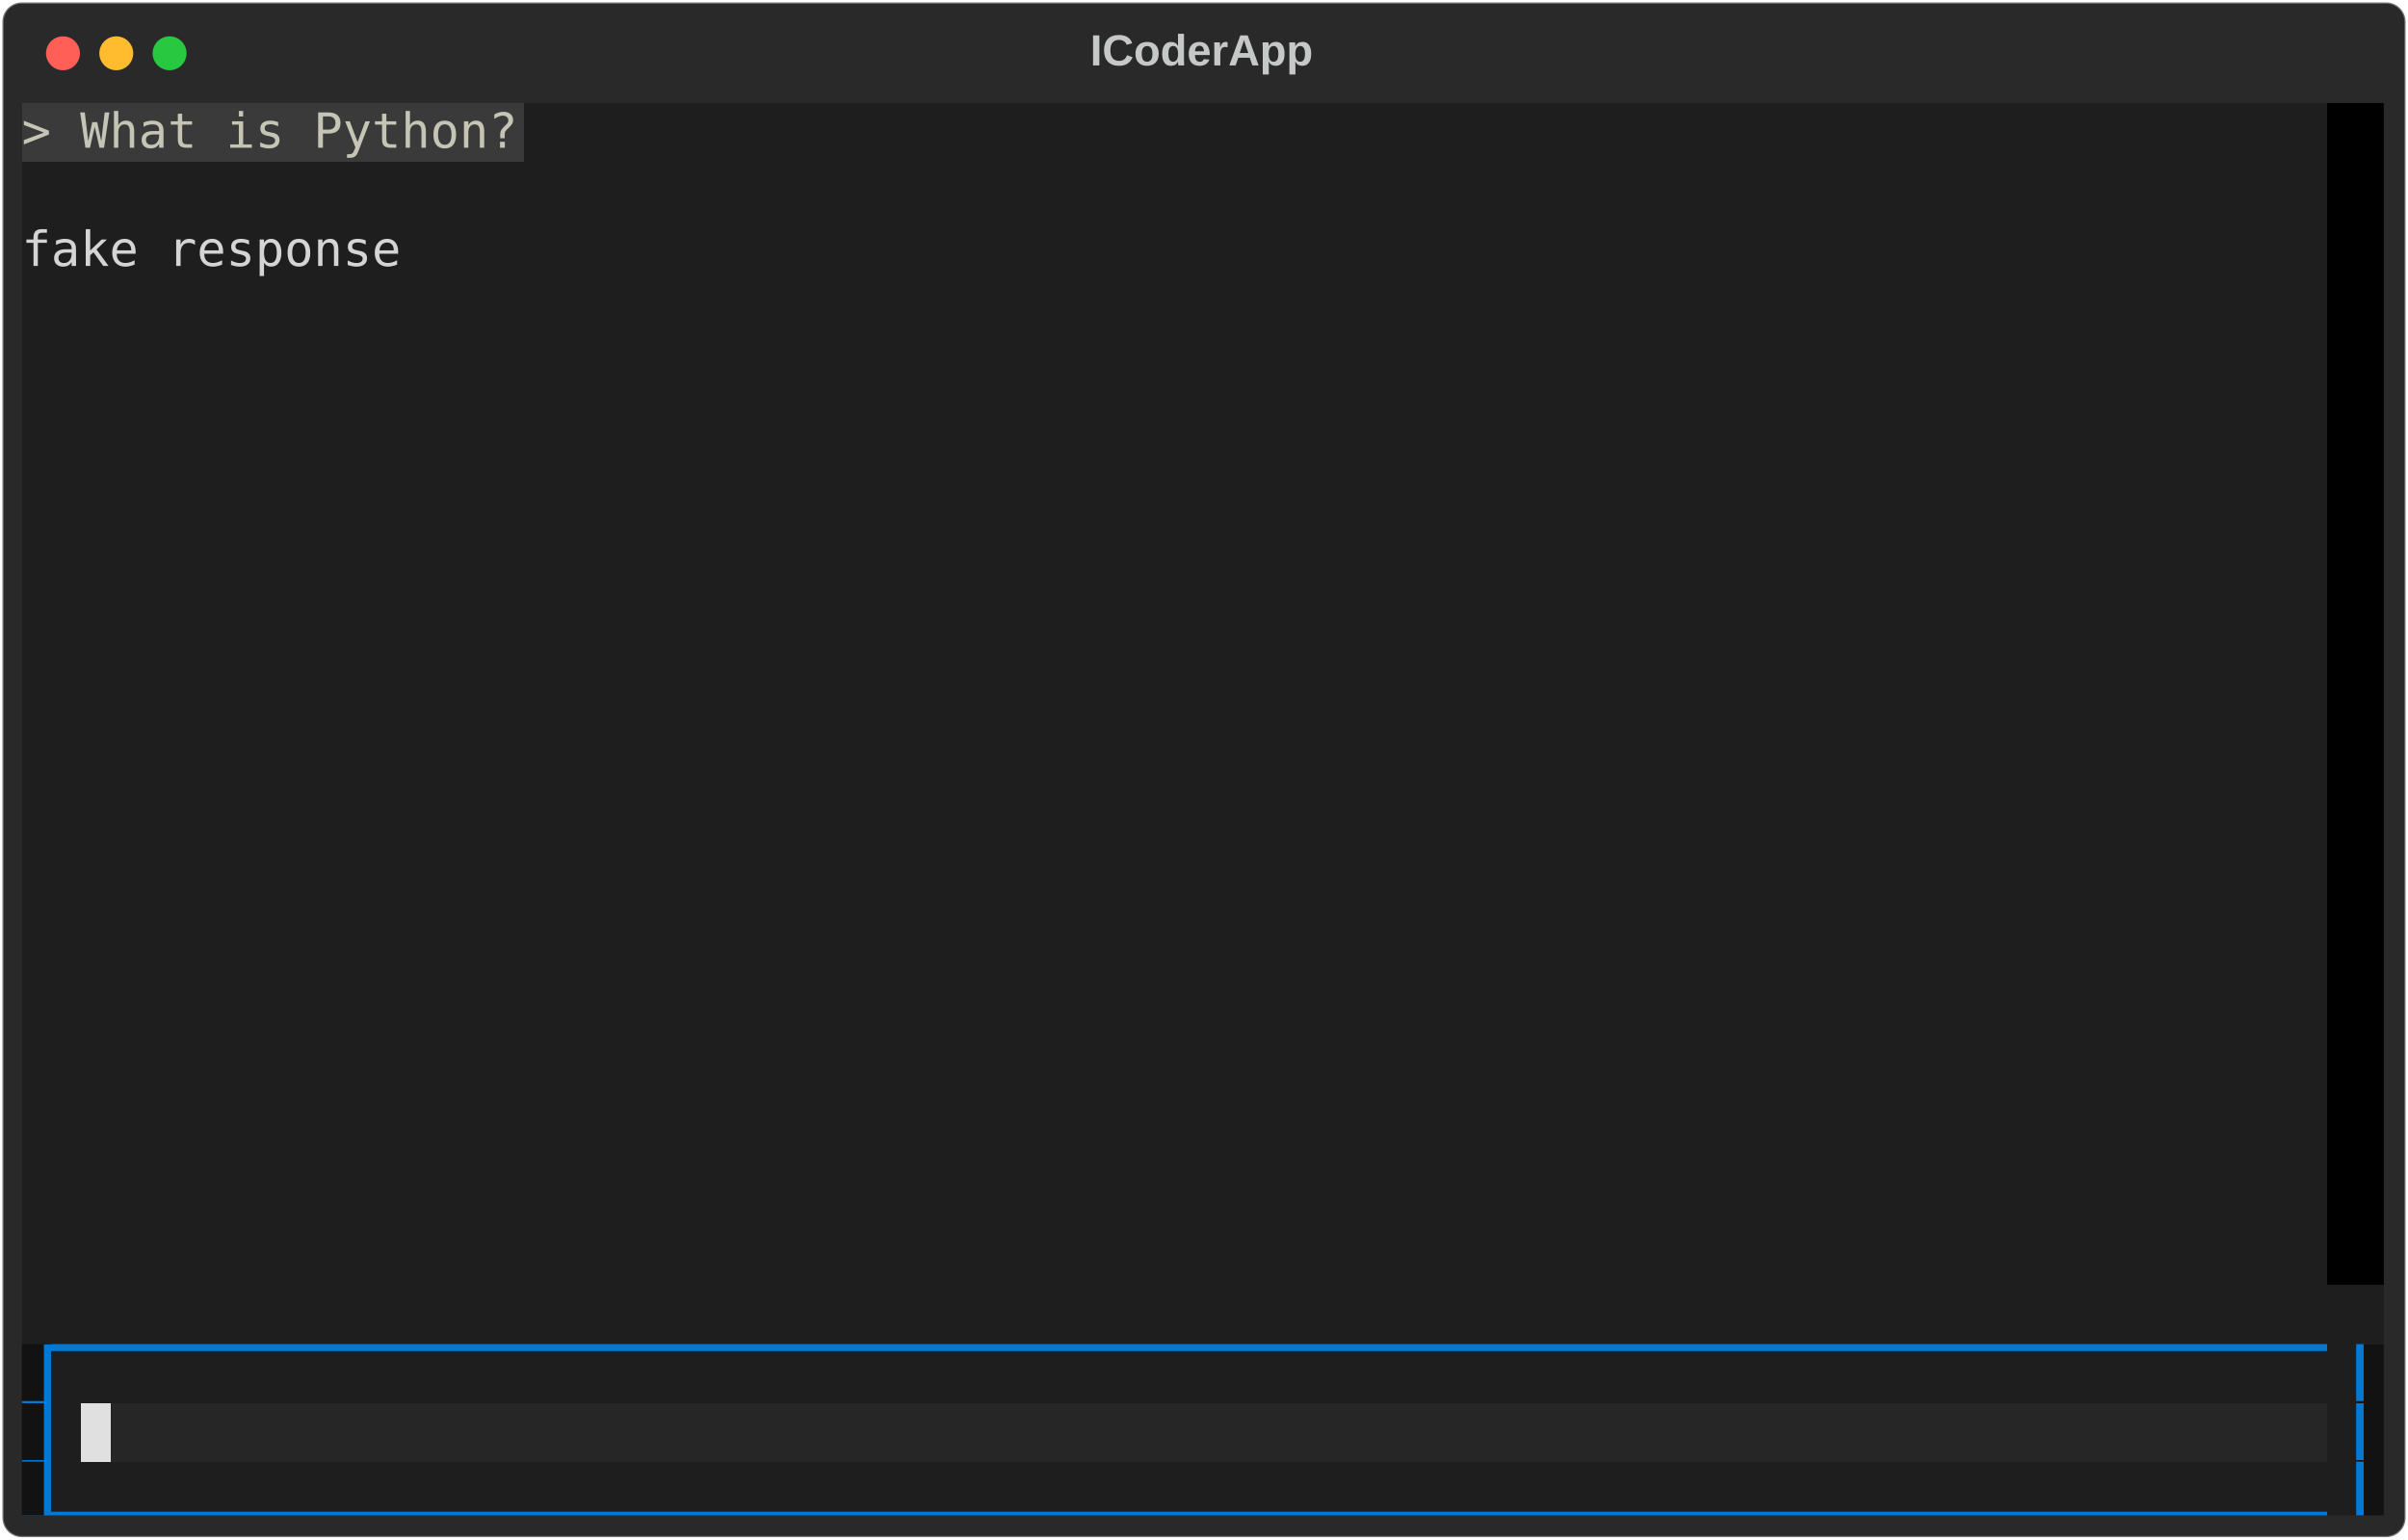
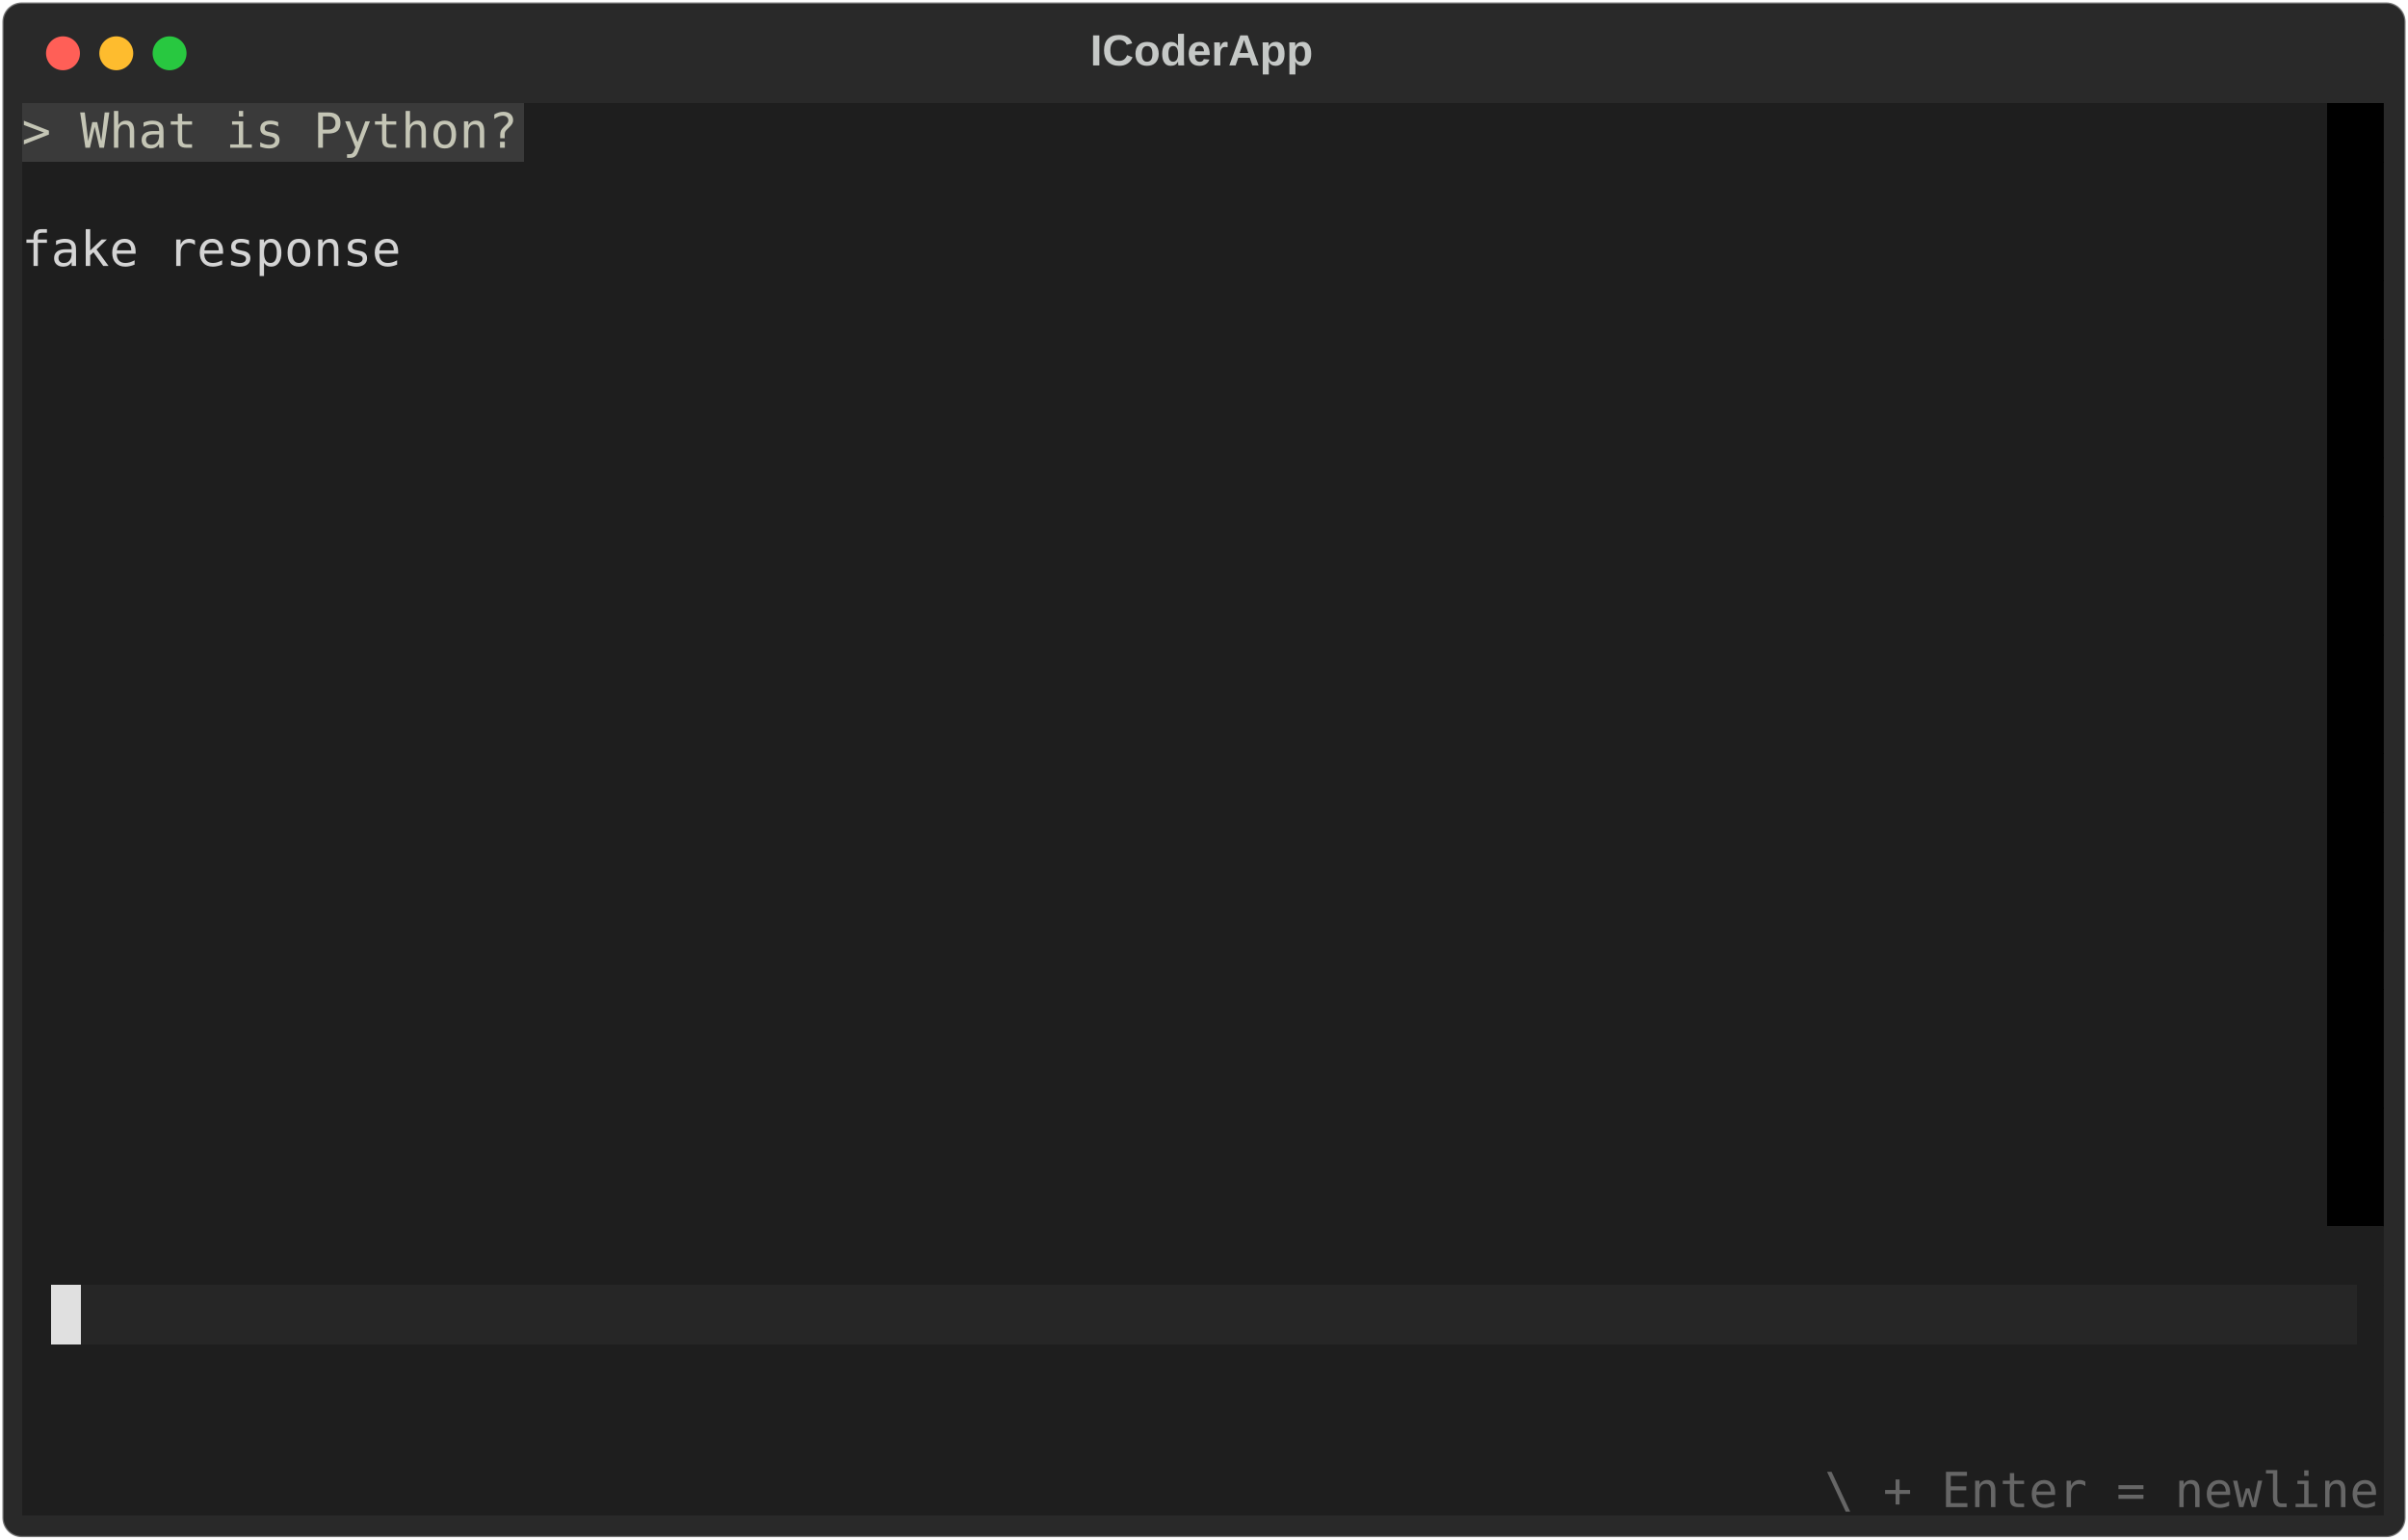
<svg xmlns="http://www.w3.org/2000/svg" class="rich-terminal" viewBox="0 0 994 635.6">
  <style>

    @font-face {
        font-family: "Fira Code";
        src: local("FiraCode-Regular"),
                url("https://cdnjs.cloudflare.com/ajax/libs/firacode/6.2.0/woff2/FiraCode-Regular.woff2") format("woff2"),
                url("https://cdnjs.cloudflare.com/ajax/libs/firacode/6.2.0/woff/FiraCode-Regular.woff") format("woff");
        font-style: normal;
        font-weight: 400;
    }
    @font-face {
        font-family: "Fira Code";
        src: local("FiraCode-Bold"),
                url("https://cdnjs.cloudflare.com/ajax/libs/firacode/6.2.0/woff2/FiraCode-Bold.woff2") format("woff2"),
                url("https://cdnjs.cloudflare.com/ajax/libs/firacode/6.2.0/woff/FiraCode-Bold.woff") format("woff");
        font-style: bold;
        font-weight: 700;
    }

    .terminal-matrix {
        font-family: Fira Code, monospace;
        font-size: 20px;
        line-height: 24.4px;
        font-variant-east-asian: full-width;
    }

    .terminal-title {
        font-size: 18px;
        font-weight: bold;
        font-family: arial;
    }

    .terminal-r1 { fill: #c4c5b5 }
.terminal-r2 { fill: #d4d4d4 }
.terminal-r3 { fill: #c5c8c6 }
.terminal-r4 { fill: #121212 }
- .terminal-r5 { fill: #0178d4 }
+ .terminal-r5 { fill: #666666 }
    </style>
  <defs>
    <clipPath id="terminal-clip-terminal">
      <rect x="0" y="0" width="975.0" height="584.6" />
    </clipPath>
    <clipPath id="terminal-line-0">
      <rect x="0" y="1.5" width="976" height="24.65" />
    </clipPath>
    <clipPath id="terminal-line-1">
      <rect x="0" y="25.9" width="976" height="24.65" />
    </clipPath>
    <clipPath id="terminal-line-2">
      <rect x="0" y="50.3" width="976" height="24.65" />
    </clipPath>
    <clipPath id="terminal-line-3">
      <rect x="0" y="74.7" width="976" height="24.65" />
    </clipPath>
    <clipPath id="terminal-line-4">
      <rect x="0" y="99.1" width="976" height="24.65" />
    </clipPath>
    <clipPath id="terminal-line-5">
      <rect x="0" y="123.5" width="976" height="24.65" />
    </clipPath>
    <clipPath id="terminal-line-6">
      <rect x="0" y="147.9" width="976" height="24.65" />
    </clipPath>
    <clipPath id="terminal-line-7">
      <rect x="0" y="172.3" width="976" height="24.65" />
    </clipPath>
    <clipPath id="terminal-line-8">
      <rect x="0" y="196.7" width="976" height="24.65" />
    </clipPath>
    <clipPath id="terminal-line-9">
      <rect x="0" y="221.1" width="976" height="24.65" />
    </clipPath>
    <clipPath id="terminal-line-10">
      <rect x="0" y="245.5" width="976" height="24.65" />
    </clipPath>
    <clipPath id="terminal-line-11">
      <rect x="0" y="269.9" width="976" height="24.65" />
    </clipPath>
    <clipPath id="terminal-line-12">
      <rect x="0" y="294.3" width="976" height="24.65" />
    </clipPath>
    <clipPath id="terminal-line-13">
      <rect x="0" y="318.7" width="976" height="24.65" />
    </clipPath>
    <clipPath id="terminal-line-14">
      <rect x="0" y="343.1" width="976" height="24.65" />
    </clipPath>
    <clipPath id="terminal-line-15">
      <rect x="0" y="367.5" width="976" height="24.65" />
    </clipPath>
    <clipPath id="terminal-line-16">
      <rect x="0" y="391.9" width="976" height="24.65" />
    </clipPath>
    <clipPath id="terminal-line-17">
      <rect x="0" y="416.3" width="976" height="24.65" />
    </clipPath>
    <clipPath id="terminal-line-18">
      <rect x="0" y="440.7" width="976" height="24.65" />
    </clipPath>
    <clipPath id="terminal-line-19">
      <rect x="0" y="465.1" width="976" height="24.65" />
    </clipPath>
    <clipPath id="terminal-line-20">
      <rect x="0" y="489.5" width="976" height="24.65" />
    </clipPath>
    <clipPath id="terminal-line-21">
      <rect x="0" y="513.9" width="976" height="24.65" />
    </clipPath>
    <clipPath id="terminal-line-22">
      <rect x="0" y="538.3" width="976" height="24.65" />
    </clipPath>
  </defs>
  <rect fill="#292929" stroke="rgba(255,255,255,0.35)" stroke-width="1" x="1" y="1" width="992" height="633.6" rx="8" />
  <text class="terminal-title" fill="#c5c8c6" text-anchor="middle" x="496" y="27">ICoderApp</text>
  <g transform="translate(26,22)">
    <circle cx="0" cy="0" r="7" fill="#ff5f57" />
    <circle cx="22" cy="0" r="7" fill="#febc2e" />
    <circle cx="44" cy="0" r="7" fill="#28c840" />
  </g>
  <g transform="translate(9, 41)" clip-path="url(#terminal-clip-terminal)">
    <rect fill="#3a3a3a" x="0" y="1.5" width="207.4" height="24.65" shape-rendering="crispEdges" />
    <rect fill="#1e1e1e" x="207.4" y="1.5" width="744.2" height="24.65" shape-rendering="crispEdges" />
    <rect fill="#000000" x="951.6" y="1.5" width="24.4" height="24.65" shape-rendering="crispEdges" />
    <rect fill="#1e1e1e" x="0" y="25.9" width="951.6" height="24.65" shape-rendering="crispEdges" />
    <rect fill="#000000" x="951.6" y="25.9" width="24.4" height="24.65" shape-rendering="crispEdges" />
    <rect fill="#1e1e1e" x="0" y="50.3" width="951.6" height="24.65" shape-rendering="crispEdges" />
    <rect fill="#000000" x="951.6" y="50.3" width="24.4" height="24.65" shape-rendering="crispEdges" />
    <rect fill="#1e1e1e" x="0" y="74.7" width="951.6" height="24.65" shape-rendering="crispEdges" />
    <rect fill="#000000" x="951.6" y="74.7" width="24.4" height="24.65" shape-rendering="crispEdges" />
    <rect fill="#1e1e1e" x="0" y="99.1" width="951.6" height="24.65" shape-rendering="crispEdges" />
    <rect fill="#000000" x="951.6" y="99.1" width="24.4" height="24.65" shape-rendering="crispEdges" />
    <rect fill="#1e1e1e" x="0" y="123.5" width="951.6" height="24.65" shape-rendering="crispEdges" />
    <rect fill="#000000" x="951.6" y="123.5" width="24.4" height="24.65" shape-rendering="crispEdges" />
    <rect fill="#1e1e1e" x="0" y="147.9" width="951.6" height="24.65" shape-rendering="crispEdges" />
    <rect fill="#000000" x="951.6" y="147.9" width="24.4" height="24.65" shape-rendering="crispEdges" />
    <rect fill="#1e1e1e" x="0" y="172.3" width="951.6" height="24.65" shape-rendering="crispEdges" />
    <rect fill="#000000" x="951.6" y="172.3" width="24.4" height="24.65" shape-rendering="crispEdges" />
    <rect fill="#1e1e1e" x="0" y="196.7" width="951.6" height="24.65" shape-rendering="crispEdges" />
    <rect fill="#000000" x="951.6" y="196.7" width="24.4" height="24.65" shape-rendering="crispEdges" />
    <rect fill="#1e1e1e" x="0" y="221.1" width="951.6" height="24.65" shape-rendering="crispEdges" />
    <rect fill="#000000" x="951.6" y="221.1" width="24.4" height="24.65" shape-rendering="crispEdges" />
    <rect fill="#1e1e1e" x="0" y="245.5" width="951.6" height="24.65" shape-rendering="crispEdges" />
    <rect fill="#000000" x="951.6" y="245.5" width="24.4" height="24.65" shape-rendering="crispEdges" />
    <rect fill="#1e1e1e" x="0" y="269.9" width="951.6" height="24.65" shape-rendering="crispEdges" />
    <rect fill="#000000" x="951.6" y="269.9" width="24.4" height="24.65" shape-rendering="crispEdges" />
    <rect fill="#1e1e1e" x="0" y="294.3" width="951.6" height="24.65" shape-rendering="crispEdges" />
    <rect fill="#000000" x="951.6" y="294.3" width="24.4" height="24.65" shape-rendering="crispEdges" />
    <rect fill="#1e1e1e" x="0" y="318.7" width="951.6" height="24.65" shape-rendering="crispEdges" />
    <rect fill="#000000" x="951.6" y="318.7" width="24.4" height="24.65" shape-rendering="crispEdges" />
    <rect fill="#1e1e1e" x="0" y="343.1" width="951.6" height="24.65" shape-rendering="crispEdges" />
    <rect fill="#000000" x="951.6" y="343.1" width="24.4" height="24.65" shape-rendering="crispEdges" />
    <rect fill="#1e1e1e" x="0" y="367.5" width="951.6" height="24.65" shape-rendering="crispEdges" />
    <rect fill="#000000" x="951.6" y="367.5" width="24.4" height="24.65" shape-rendering="crispEdges" />
    <rect fill="#1e1e1e" x="0" y="391.9" width="951.6" height="24.65" shape-rendering="crispEdges" />
    <rect fill="#000000" x="951.6" y="391.9" width="24.4" height="24.65" shape-rendering="crispEdges" />
    <rect fill="#1e1e1e" x="0" y="416.3" width="951.6" height="24.65" shape-rendering="crispEdges" />
    <rect fill="#000000" x="951.6" y="416.3" width="24.4" height="24.65" shape-rendering="crispEdges" />
    <rect fill="#1e1e1e" x="0" y="440.7" width="951.6" height="24.65" shape-rendering="crispEdges" />
    <rect fill="#000000" x="951.6" y="440.7" width="24.4" height="24.65" shape-rendering="crispEdges" />
-     <rect fill="#1e1e1e" x="0" y="465.1" width="951.6" height="24.65" shape-rendering="crispEdges" />
-     <rect fill="#000000" x="951.6" y="465.1" width="24.4" height="24.65" shape-rendering="crispEdges" />
-     <rect fill="#1e1e1e" x="0" y="489.5" width="0" height="24.65" shape-rendering="crispEdges" />
-     <rect fill="#1e1e1e" x="0" y="489.5" width="976" height="24.65" shape-rendering="crispEdges" />
-     <rect fill="#0178d4" x="0" y="513.9" width="12.2" height="24.65" shape-rendering="crispEdges" />
+     <rect fill="#1e1e1e" x="0" y="465.1" width="0" height="24.65" shape-rendering="crispEdges" />
+     <rect fill="#1e1e1e" x="0" y="465.1" width="976" height="24.65" shape-rendering="crispEdges" />
+     <rect fill="#1e1e1e" x="0" y="489.5" width="12.2" height="24.65" shape-rendering="crispEdges" />
+     <rect fill="#e0e0e0" x="12.2" y="489.5" width="12.2" height="24.65" shape-rendering="crispEdges" />
+     <rect fill="#262626" x="24.4" y="489.5" width="939.4" height="24.65" shape-rendering="crispEdges" />
+     <rect fill="#1e1e1e" x="963.8" y="489.5" width="12.2" height="24.65" shape-rendering="crispEdges" />
+     <rect fill="#1e1e1e" x="0" y="513.9" width="12.2" height="24.65" shape-rendering="crispEdges" />
    <rect fill="#1e1e1e" x="12.2" y="513.9" width="951.6" height="24.65" shape-rendering="crispEdges" />
-     <rect fill="#121212" x="963.8" y="513.9" width="12.2" height="24.65" shape-rendering="crispEdges" />
-     <rect fill="#0178d4" x="0" y="538.3" width="12.2" height="24.65" shape-rendering="crispEdges" />
-     <rect fill="#1e1e1e" x="12.2" y="538.3" width="12.2" height="24.65" shape-rendering="crispEdges" />
-     <rect fill="#e0e0e0" x="24.4" y="538.3" width="12.2" height="24.65" shape-rendering="crispEdges" />
-     <rect fill="#262626" x="36.6" y="538.3" width="915" height="24.65" shape-rendering="crispEdges" />
-     <rect fill="#1e1e1e" x="951.6" y="538.3" width="12.2" height="24.65" shape-rendering="crispEdges" />
-     <rect fill="#121212" x="963.8" y="538.3" width="12.2" height="24.65" shape-rendering="crispEdges" />
-     <rect fill="#0178d4" x="0" y="562.7" width="12.2" height="24.65" shape-rendering="crispEdges" />
-     <rect fill="#1e1e1e" x="12.2" y="562.7" width="951.6" height="24.65" shape-rendering="crispEdges" />
-     <rect fill="#121212" x="963.8" y="562.7" width="12.2" height="24.65" shape-rendering="crispEdges" />
+     <rect fill="#1e1e1e" x="963.8" y="513.9" width="12.2" height="24.65" shape-rendering="crispEdges" />
+     <rect fill="#1e1e1e" x="0" y="538.3" width="12.2" height="24.65" shape-rendering="crispEdges" />
+     <rect fill="#1e1e1e" x="12.2" y="538.3" width="951.6" height="24.65" shape-rendering="crispEdges" />
+     <rect fill="#1e1e1e" x="963.8" y="538.3" width="12.2" height="24.65" shape-rendering="crispEdges" />
+     <rect fill="#1e1e1e" x="0" y="562.7" width="744.2" height="24.65" shape-rendering="crispEdges" />
+     <rect fill="#1e1e1e" x="744.2" y="562.7" width="231.8" height="24.65" shape-rendering="crispEdges" />
    <g class="terminal-matrix">
      <text class="terminal-r1" x="0" y="20" textLength="207.4" clip-path="url(#terminal-line-0)">&gt; What is Python?</text>
      <text class="terminal-r3" x="976" y="20" textLength="12.2" clip-path="url(#terminal-line-0)">
</text>
      <text class="terminal-r3" x="976" y="44.4" textLength="12.2" clip-path="url(#terminal-line-1)">
</text>
      <text class="terminal-r2" x="0" y="68.8" textLength="951.6" clip-path="url(#terminal-line-2)">fake response                                                                 </text>
      <text class="terminal-r3" x="976" y="68.8" textLength="12.2" clip-path="url(#terminal-line-2)">
</text>
      <text class="terminal-r3" x="976" y="93.2" textLength="12.2" clip-path="url(#terminal-line-3)">
</text>
      <text class="terminal-r3" x="976" y="117.6" textLength="12.2" clip-path="url(#terminal-line-4)">
</text>
      <text class="terminal-r3" x="976" y="142" textLength="12.2" clip-path="url(#terminal-line-5)">
</text>
      <text class="terminal-r3" x="976" y="166.4" textLength="12.2" clip-path="url(#terminal-line-6)">
</text>
      <text class="terminal-r3" x="976" y="190.8" textLength="12.2" clip-path="url(#terminal-line-7)">
</text>
      <text class="terminal-r3" x="976" y="215.2" textLength="12.2" clip-path="url(#terminal-line-8)">
</text>
      <text class="terminal-r3" x="976" y="239.6" textLength="12.2" clip-path="url(#terminal-line-9)">
</text>
      <text class="terminal-r3" x="976" y="264" textLength="12.2" clip-path="url(#terminal-line-10)">
</text>
      <text class="terminal-r3" x="976" y="288.4" textLength="12.2" clip-path="url(#terminal-line-11)">
</text>
      <text class="terminal-r3" x="976" y="312.8" textLength="12.2" clip-path="url(#terminal-line-12)">
</text>
      <text class="terminal-r3" x="976" y="337.2" textLength="12.2" clip-path="url(#terminal-line-13)">
</text>
      <text class="terminal-r3" x="976" y="361.6" textLength="12.2" clip-path="url(#terminal-line-14)">
</text>
      <text class="terminal-r3" x="976" y="386" textLength="12.2" clip-path="url(#terminal-line-15)">
</text>
      <text class="terminal-r3" x="976" y="410.4" textLength="12.2" clip-path="url(#terminal-line-16)">
</text>
      <text class="terminal-r3" x="976" y="434.8" textLength="12.2" clip-path="url(#terminal-line-17)">
</text>
      <text class="terminal-r3" x="976" y="459.2" textLength="12.2" clip-path="url(#terminal-line-18)">
</text>
      <text class="terminal-r3" x="976" y="483.6" textLength="12.2" clip-path="url(#terminal-line-19)">
</text>
      <text class="terminal-r3" x="976" y="508" textLength="12.2" clip-path="url(#terminal-line-20)">
</text>
-       <text class="terminal-r4" x="0" y="532.4" textLength="12.2" clip-path="url(#terminal-line-21)">▊</text>
-       <text class="terminal-r5" x="12.2" y="532.4" textLength="951.6" clip-path="url(#terminal-line-21)">▔▔▔▔▔▔▔▔▔▔▔▔▔▔▔▔▔▔▔▔▔▔▔▔▔▔▔▔▔▔▔▔▔▔▔▔▔▔▔▔▔▔▔▔▔▔▔▔▔▔▔▔▔▔▔▔▔▔▔▔▔▔▔▔▔▔▔▔▔▔▔▔▔▔▔▔▔▔</text>
-       <text class="terminal-r5" x="963.8" y="532.4" textLength="12.2" clip-path="url(#terminal-line-21)">▎</text>
      <text class="terminal-r3" x="976" y="532.4" textLength="12.2" clip-path="url(#terminal-line-21)">
</text>
-       <text class="terminal-r4" x="0" y="556.8" textLength="12.2" clip-path="url(#terminal-line-22)">▊</text>
-       <text class="terminal-r5" x="963.8" y="556.8" textLength="12.2" clip-path="url(#terminal-line-22)">▎</text>
      <text class="terminal-r3" x="976" y="556.8" textLength="12.2" clip-path="url(#terminal-line-22)">
</text>
-       <text class="terminal-r4" x="0" y="581.2" textLength="12.2" clip-path="url(#terminal-line-23)">▊</text>
-       <text class="terminal-r5" x="12.2" y="581.2" textLength="951.6" clip-path="url(#terminal-line-23)">▁▁▁▁▁▁▁▁▁▁▁▁▁▁▁▁▁▁▁▁▁▁▁▁▁▁▁▁▁▁▁▁▁▁▁▁▁▁▁▁▁▁▁▁▁▁▁▁▁▁▁▁▁▁▁▁▁▁▁▁▁▁▁▁▁▁▁▁▁▁▁▁▁▁▁▁▁▁</text>
-       <text class="terminal-r5" x="963.8" y="581.2" textLength="12.2" clip-path="url(#terminal-line-23)">▎</text>
+       <text class="terminal-r5" x="744.2" y="581.2" textLength="231.8" clip-path="url(#terminal-line-23)">\ + Enter = newline</text>
    </g>
  </g>
</svg>
